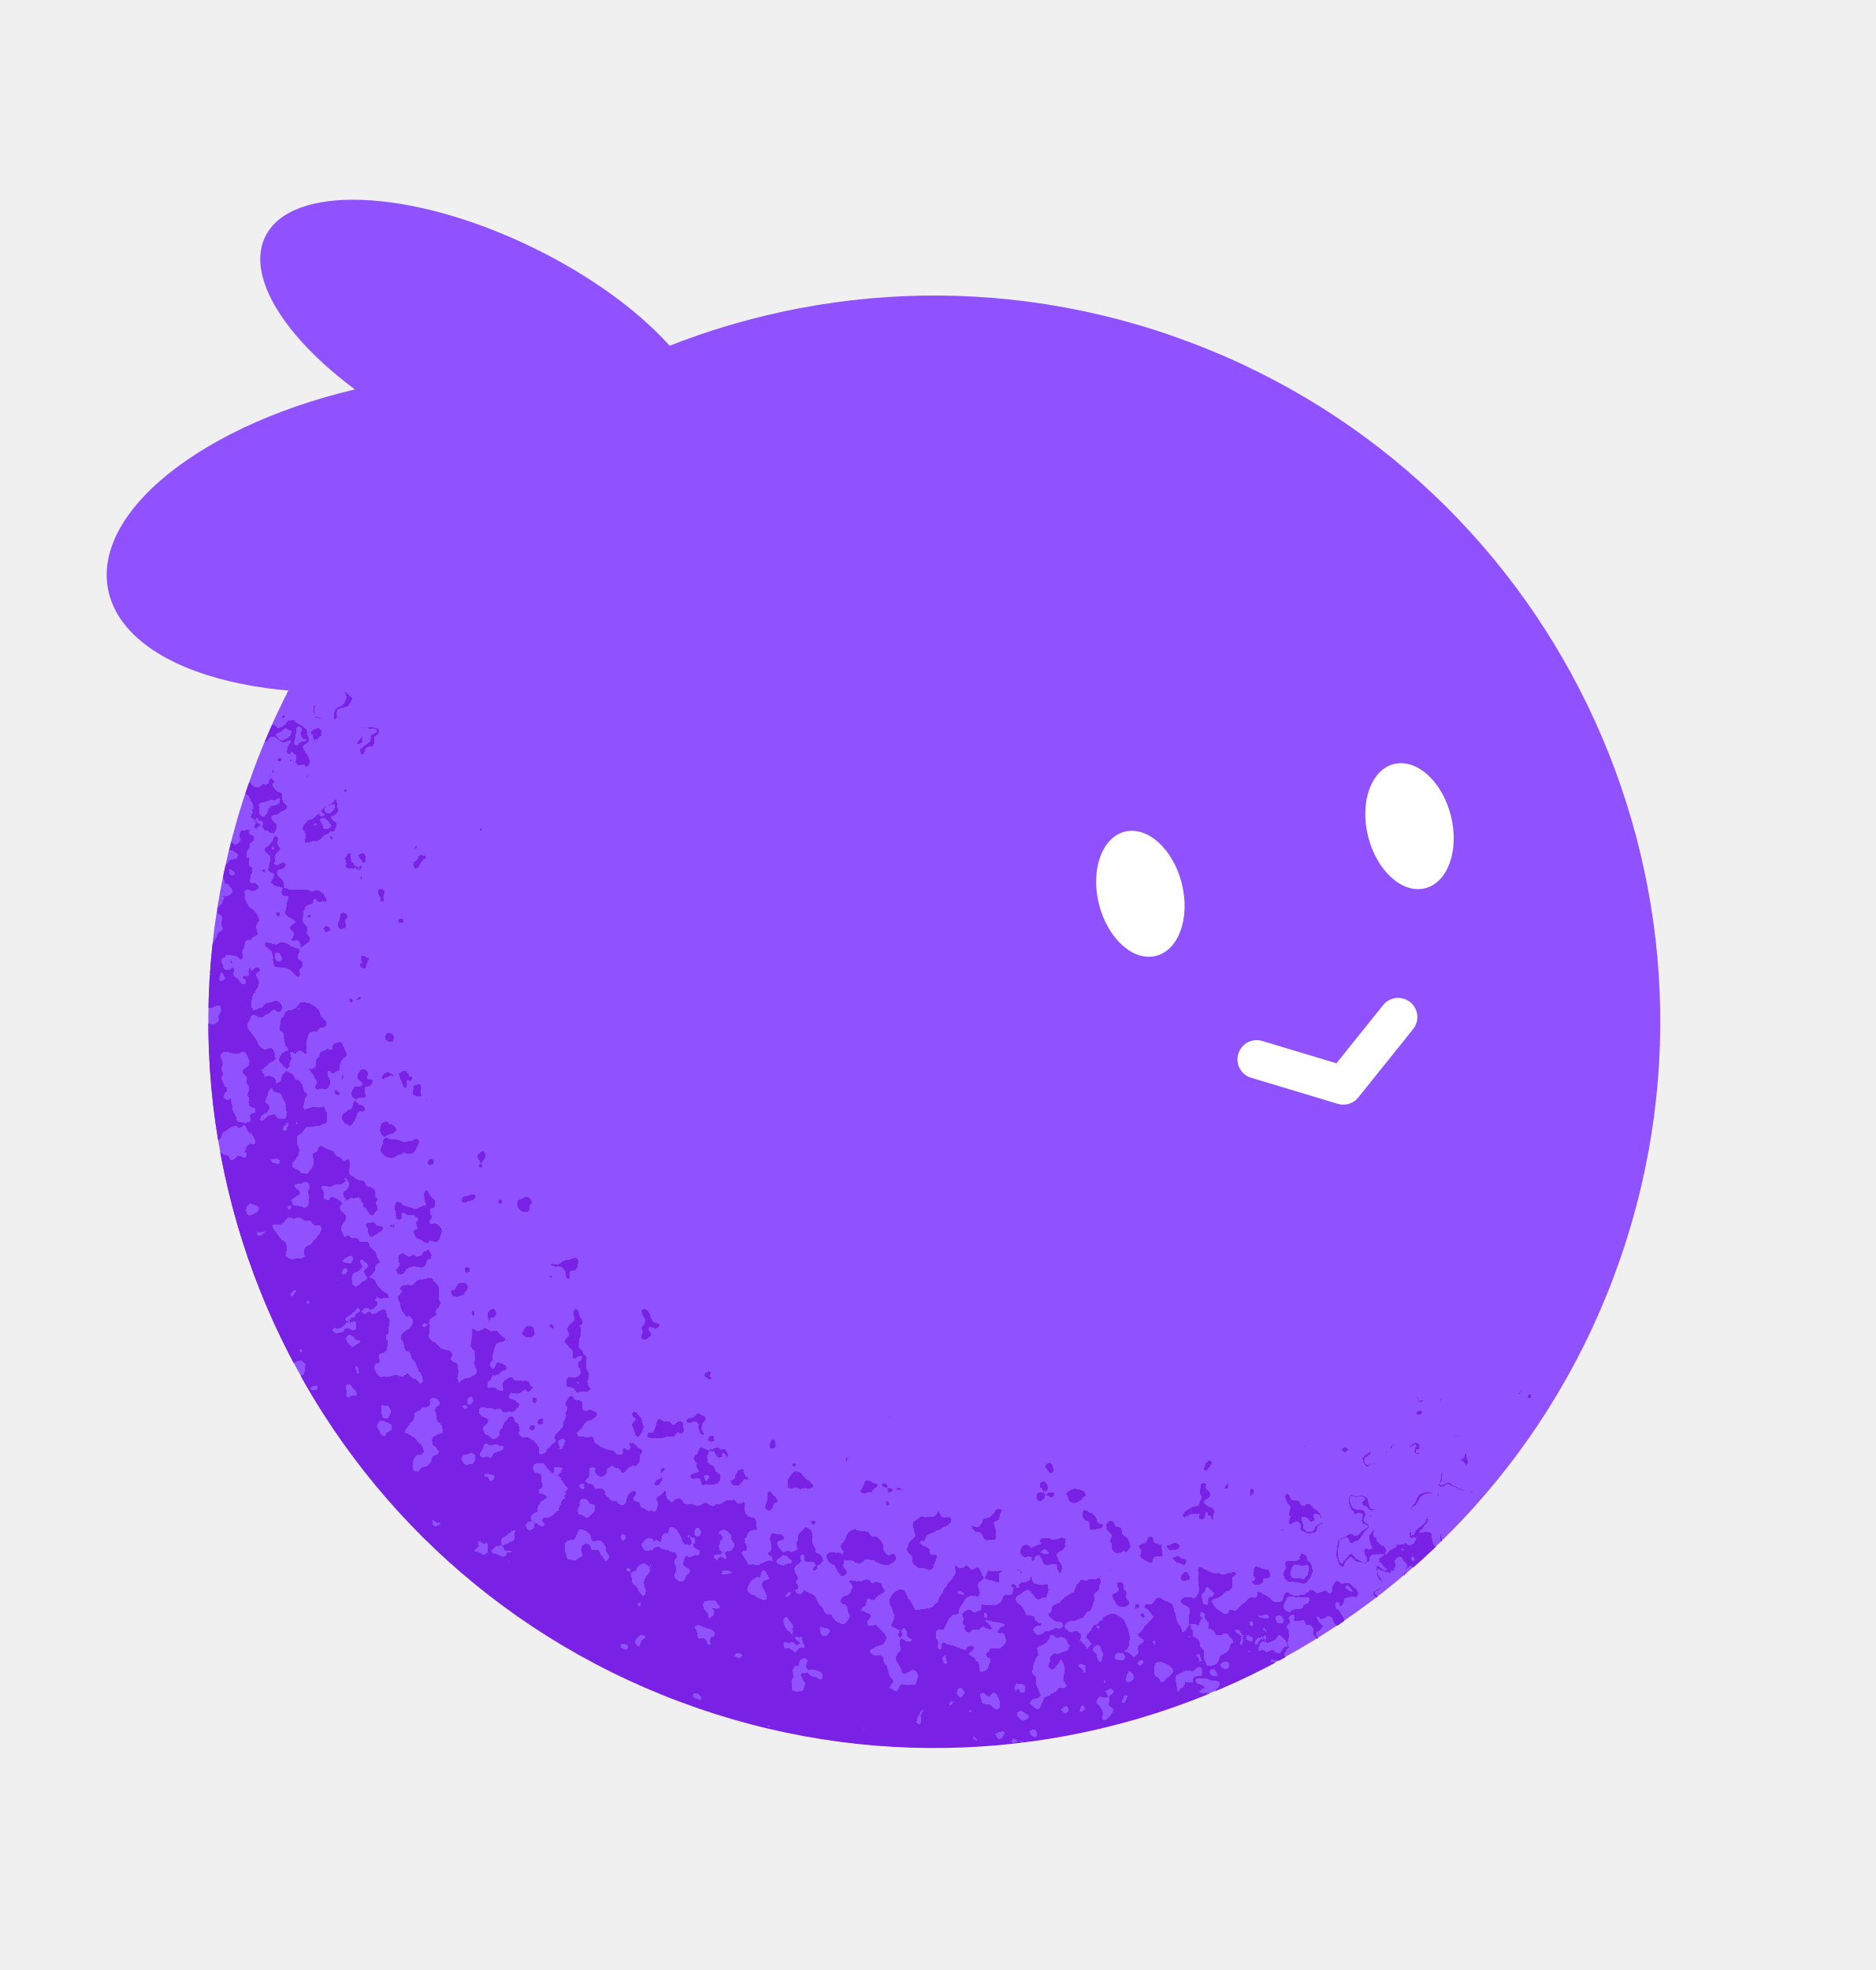
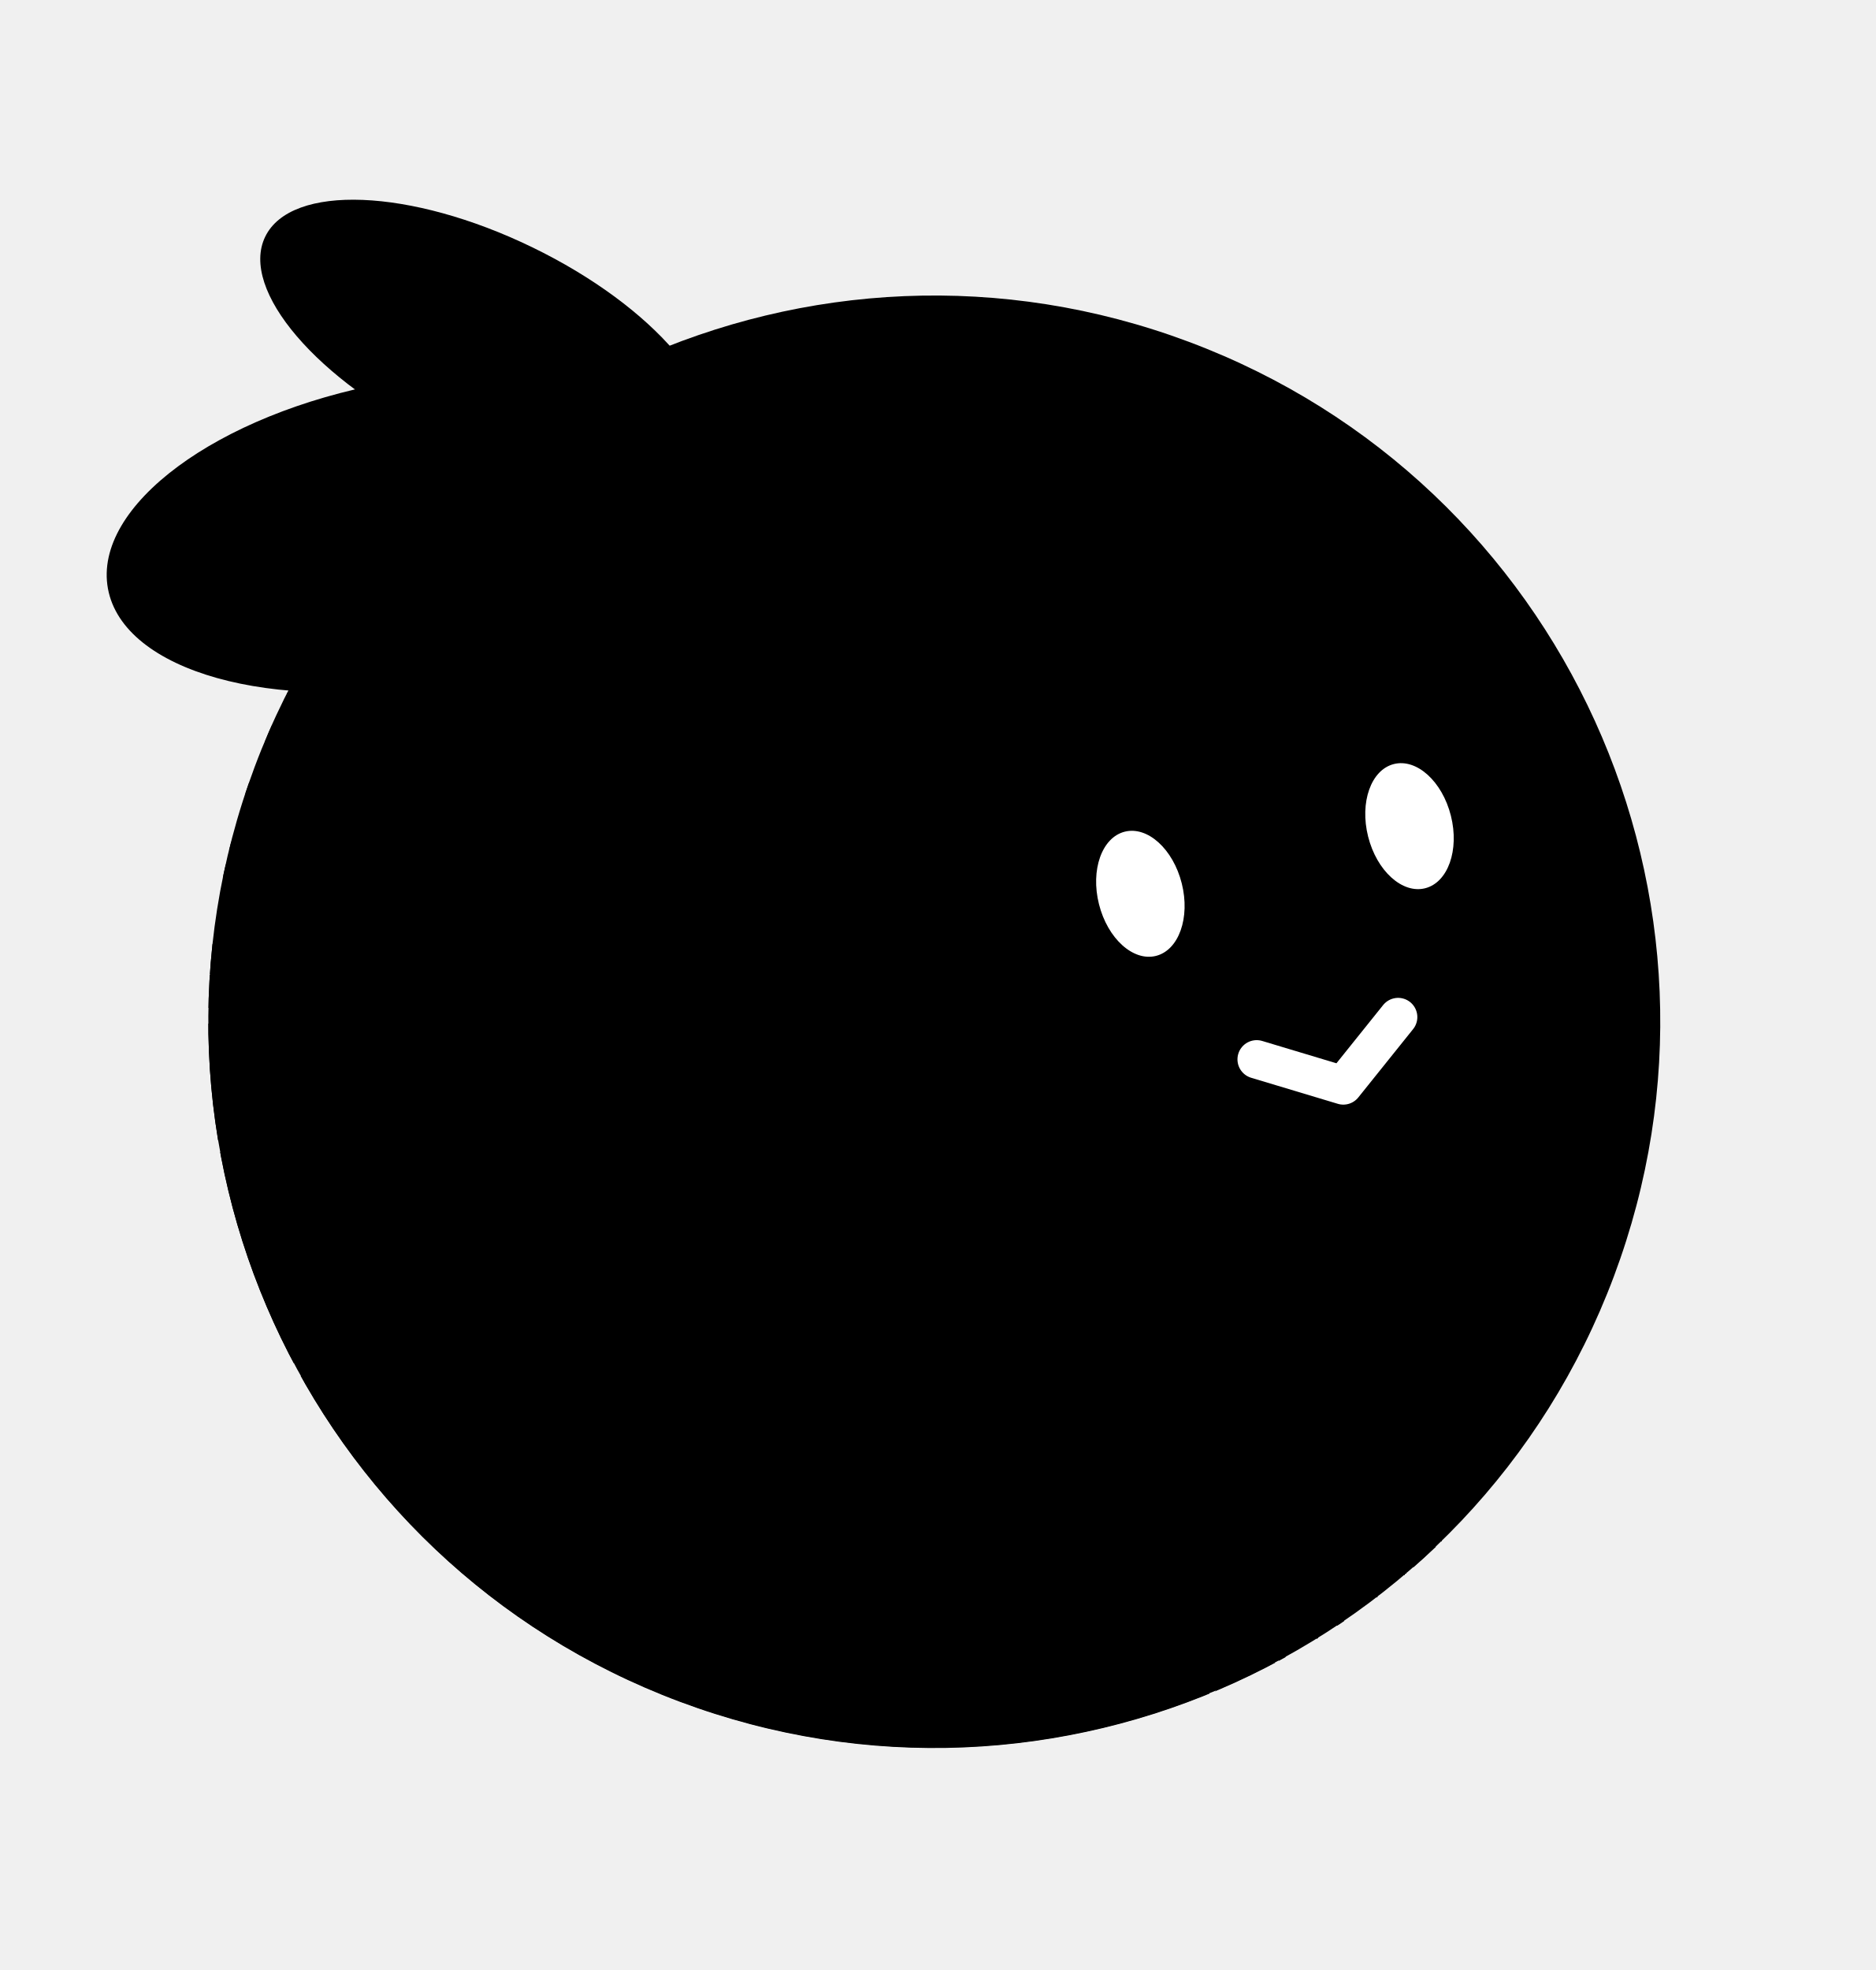
<svg xmlns="http://www.w3.org/2000/svg" viewBox="0 0 60 63" fill="none">
-   <circle cx="29.882" cy="32.67" r="23.213" transform="rotate(20.5398 29.882 32.67)" fill="#9051FE" />
+   <circle cx="29.882" cy="32.67" r="23.213" transform="rotate(20.5398 29.882 32.67)" fill="currentColor" />
  <ellipse cx="36.473" cy="28.583" rx="1.365" ry="2.048" transform="rotate(-14.105 36.4732 28.5832)" fill="white" />
  <ellipse cx="45.081" cy="26.42" rx="1.365" ry="2.048" transform="rotate(-14.105 45.0813 26.4202)" fill="white" />
  <path d="M40.193 33.878L42.964 34.711L44.717 32.526" stroke="white" stroke-width="1.229" stroke-linecap="round" stroke-linejoin="round" />
  <mask id="mask0_4165_2894" style="mask-type:alpha" maskUnits="userSpaceOnUse" x="6" y="9" width="48" height="47">
-     <circle cx="29.882" cy="32.682" r="23.213" transform="rotate(20.5398 29.882 32.682)" fill="#9051FE" />
+     <circle cx="29.882" cy="32.682" r="23.213" transform="rotate(20.5398 29.882 32.682)" fill="currentColor" />
  </mask>
  <g mask="url(#mask0_4165_2894)">
    <g filter="url(#filter0_g_4165_2894)">
-       <path d="M18.446 46.648C8.613 40.189 6.681 29.652 8.302 21.072L-3.154 33.592C-3.536 34.01 5.262 54.073 9.709 64.052L37.385 58.321L46.976 48.886C38.104 53.347 27.726 52.742 18.446 46.648Z" fill="#7A21E6" style="mix-blend-mode:darken" />
+       <path d="M18.446 46.648C8.613 40.189 6.681 29.652 8.302 21.072L-3.154 33.592C-3.536 34.01 5.262 54.073 9.709 64.052L37.385 58.321L46.976 48.886C38.104 53.347 27.726 52.742 18.446 46.648Z" fill="currentColor" filter="brightness(0.7)" style="mix-blend-mode:darken" />
    </g>
  </g>
-   <ellipse cx="15.529" cy="10.989" rx="3.424" ry="7.833" transform="rotate(115.878 15.5294 10.9892)" fill="#9051FE" />
-   <ellipse cx="13.233" cy="17.029" rx="4.866" ry="9.944" transform="rotate(79.6027 13.2329 17.0291)" fill="#9051FE" />
+   <ellipse cx="15.529" cy="10.989" rx="3.424" ry="7.833" transform="rotate(115.878 15.5294 10.9892)" fill="currentColor" />
+   <ellipse cx="13.233" cy="17.029" rx="4.866" ry="9.944" transform="rotate(79.6027 13.2329 17.0291)" fill="currentColor" />
  <defs>
    <filter id="filter0_g_4165_2894" x="-12.166" y="12.072" width="68.142" height="60.98" filterUnits="userSpaceOnUse" color-interpolation-filters="sRGB">
      <feFlood flood-opacity="0" result="BackgroundImageFix" />
      <feBlend mode="normal" in="SourceGraphic" in2="BackgroundImageFix" result="shape" />
      <feTurbulence type="fractalNoise" baseFrequency="0.999 0.999" numOctaves="3" seed="1022" />
      <feDisplacementMap in="shape" scale="18" xChannelSelector="R" yChannelSelector="G" result="displacedImage" width="100%" height="100%" />
      <feMerge result="effect1_texture_4165_2894">
        <feMergeNode in="displacedImage" />
      </feMerge>
    </filter>
  </defs>
</svg>
